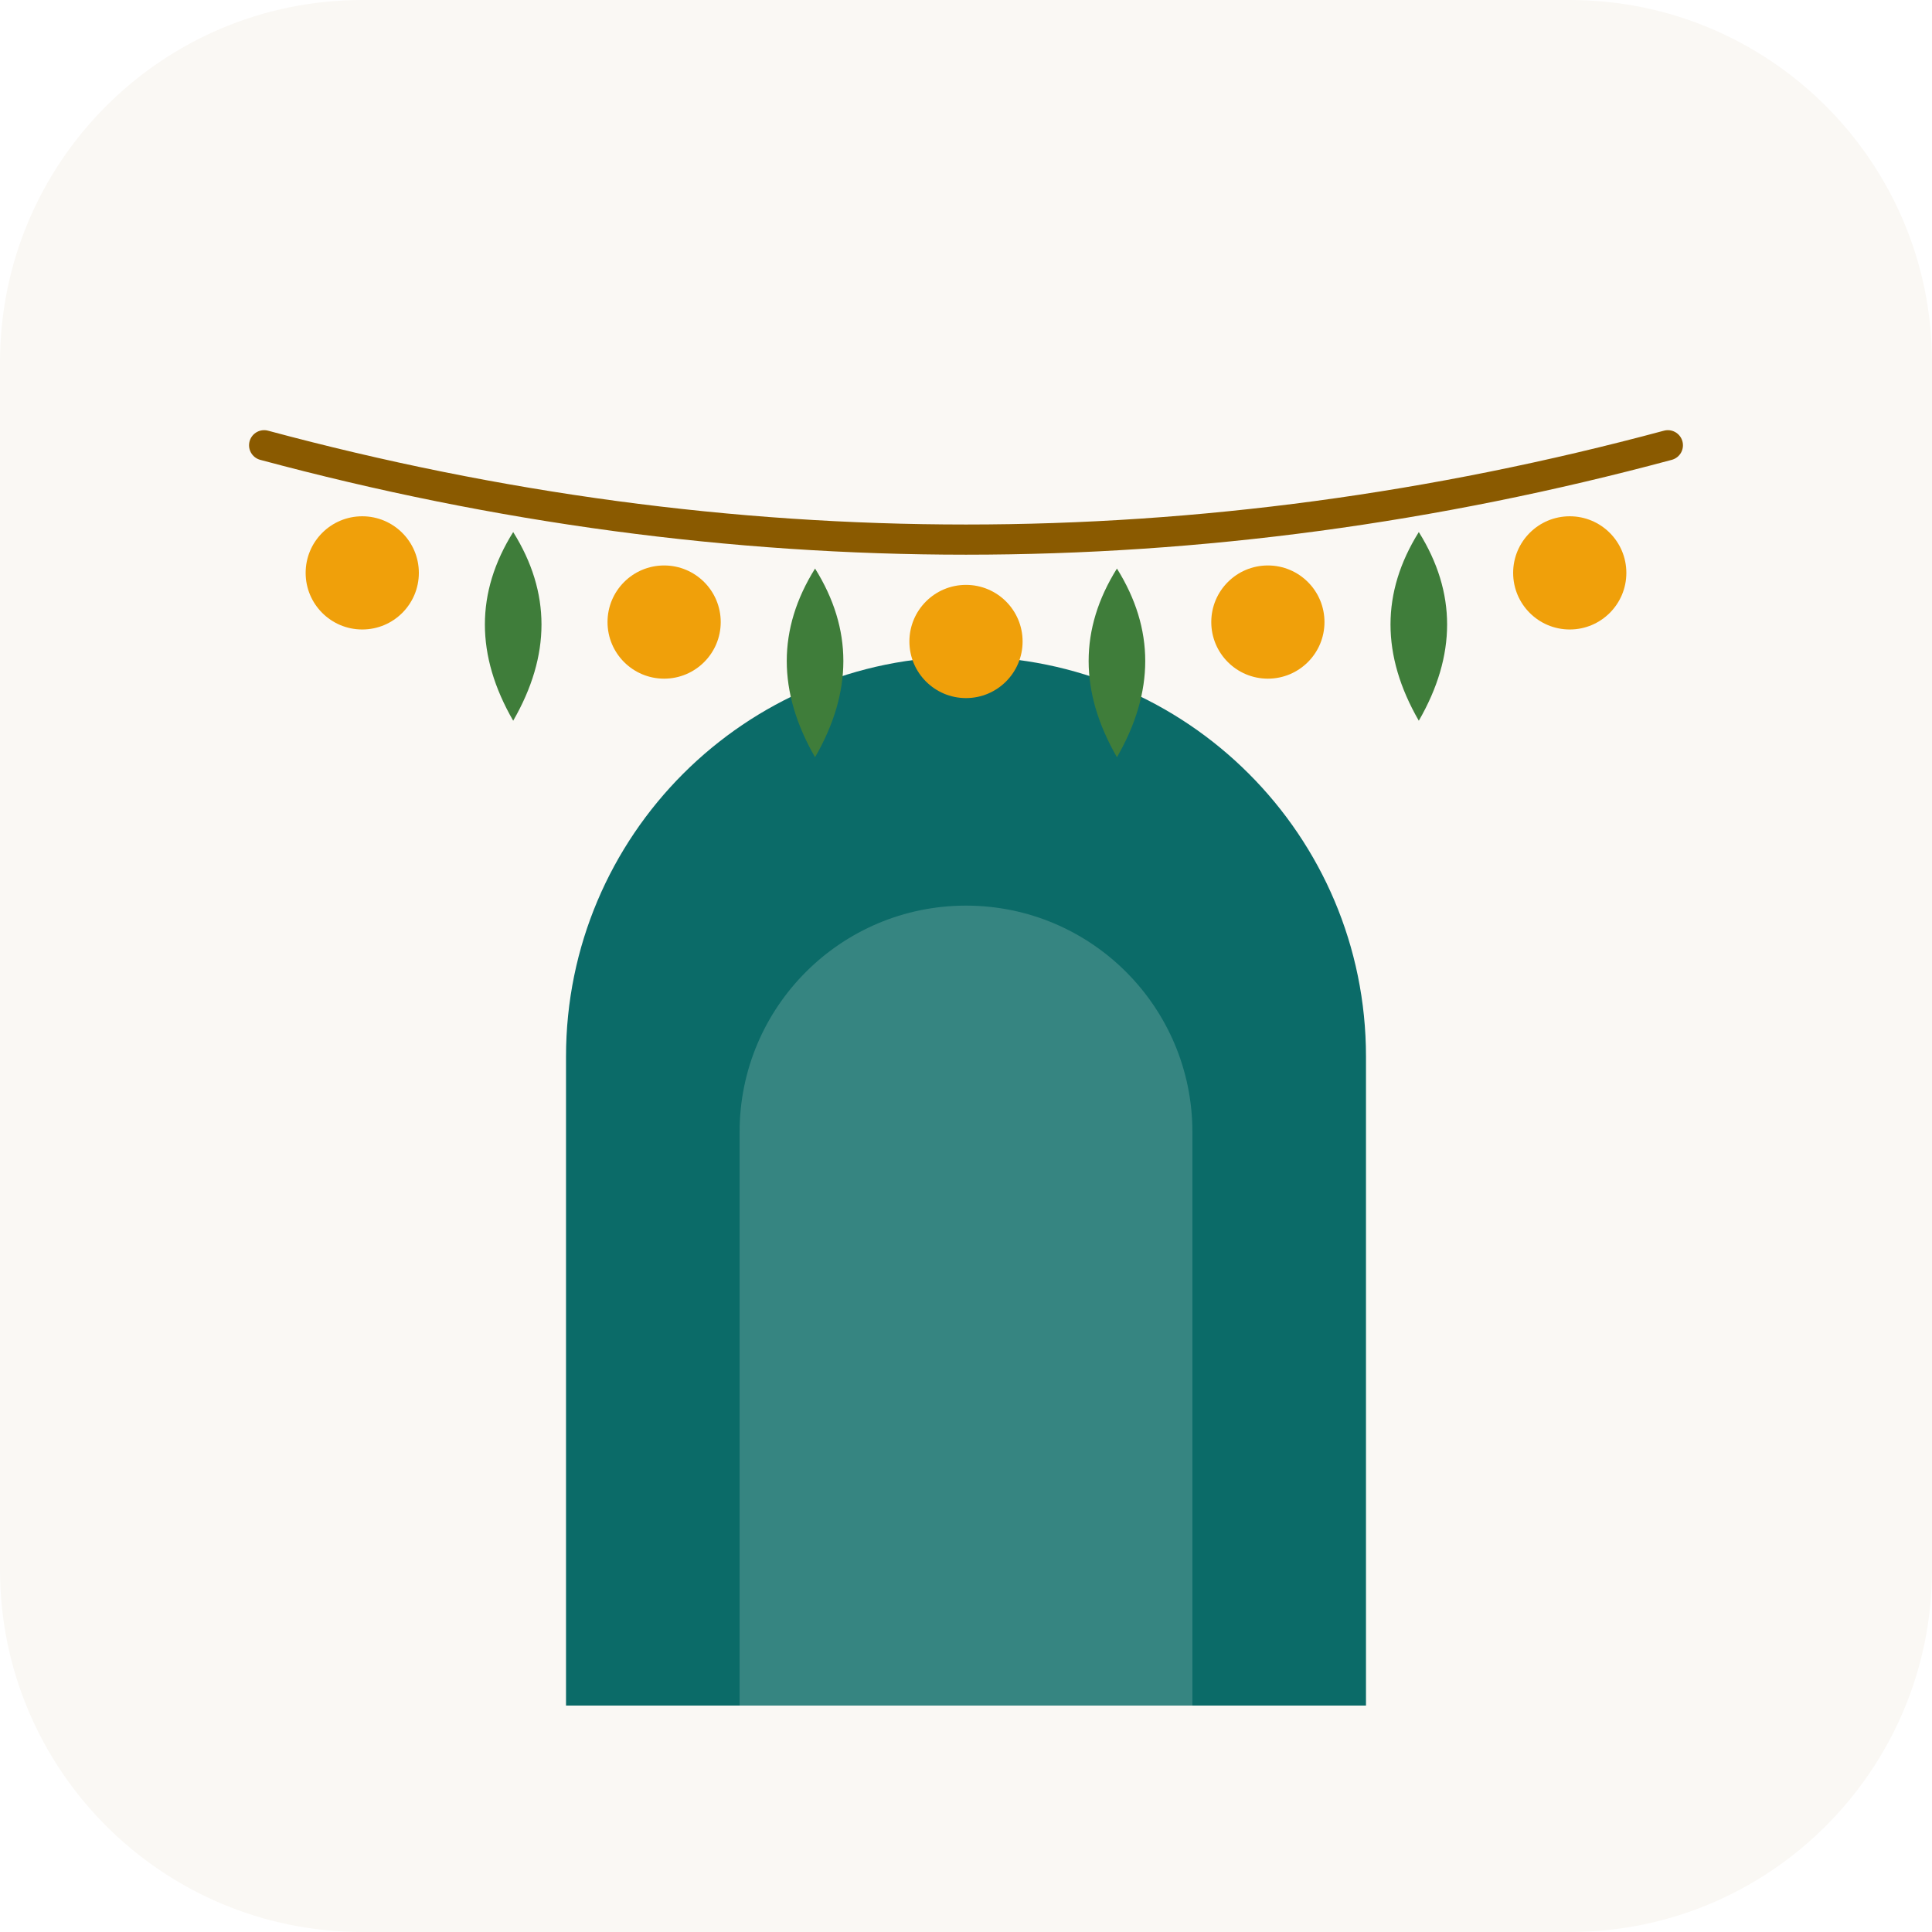
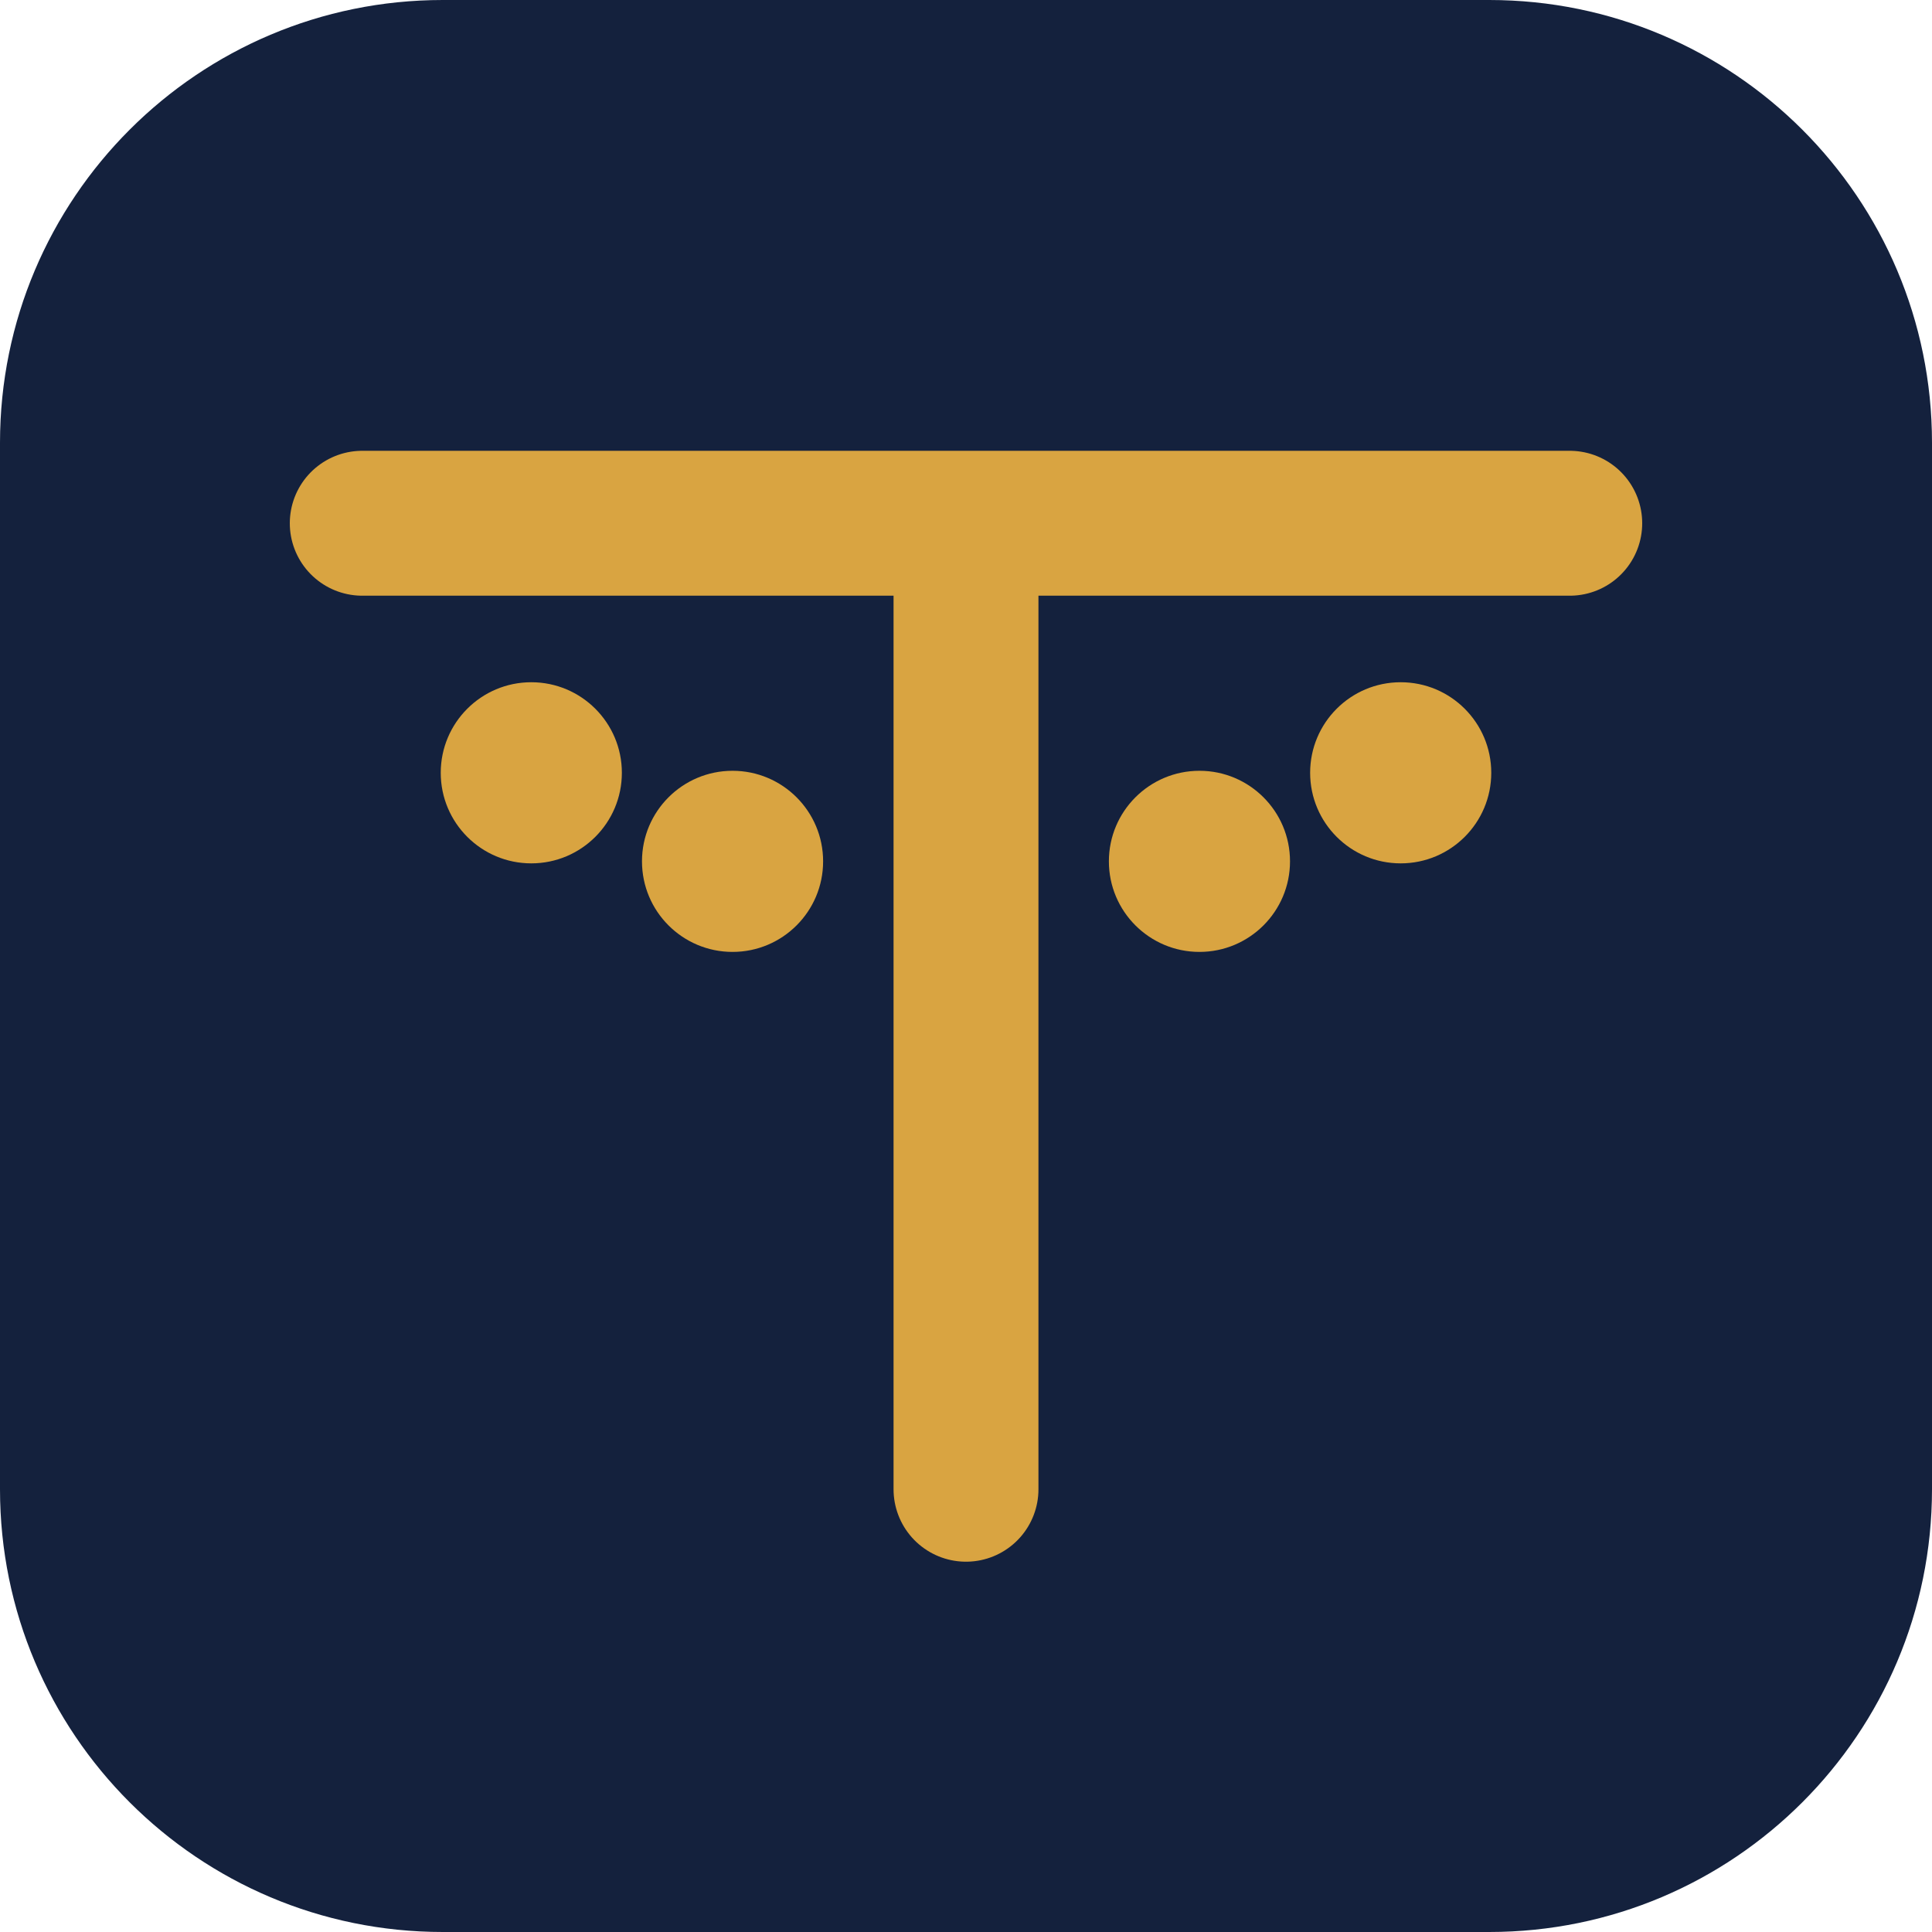
- <svg xmlns="http://www.w3.org/2000/svg" width="512" height="512" viewBox="0 0 512 512">
-   <rect width="512" height="512" rx="96" fill="#faf8f4" />
-   <g transform="translate(256 256) scale(1) translate(-256 -256)">
-     <path d="M150 452 V280 a106 106 0 0 1 212 0 V452 Z" fill="#0b6b68" />
-     <path d="M196 452 V300 a60 60 0 0 1 120 0 V452 Z" fill="#faf8f4" opacity="0.18" />
-     <path d="M70 118 Q256 168 442 118" fill="none" stroke="#8a5a00" stroke-width="8" stroke-linecap="round" />
-     <circle cx="96" cy="151.82" r="15" fill="#f0a00a" />
-     <path d="M136 141 q15 24 0 50 q-15 -26 0 -50z" fill="#3f7d3a" />
-     <circle cx="176" cy="164.853" r="15" fill="#f0a00a" />
-     <path d="M216 150.673 q15 24 0 50 q-15 -26 0 -50z" fill="#3f7d3a" />
-     <circle cx="256" cy="170" r="15" fill="#f0a00a" />
-     <path d="M296 150.673 q15 24 0 50 q-15 -26 0 -50z" fill="#3f7d3a" />
-     <circle cx="336" cy="164.853" r="15" fill="#f0a00a" />
-     <path d="M376 141 q15 24 0 50 q-15 -26 0 -50z" fill="#3f7d3a" />
-     <circle cx="416" cy="151.82" r="15" fill="#f0a00a" />
-   </g>
+ <svg xmlns="http://www.w3.org/2000/svg" width="512" height="512" viewBox="0 0 48 48">
+   <rect width="48" height="48" rx="11" fill="#14213D" />
+   <path d="M9 13H39M24 13V37" stroke="#D9A441" stroke-width="3.6" stroke-linecap="round" />
+   <circle cx="13.2" cy="19.2" r="2.25" fill="#D9A441" />
+   <circle cx="18.2" cy="21.4" r="2.25" fill="#D9A441" />
+   <circle cx="29.8" cy="21.4" r="2.25" fill="#D9A441" />
+   <circle cx="34.8" cy="19.2" r="2.25" fill="#D9A441" />
</svg>
